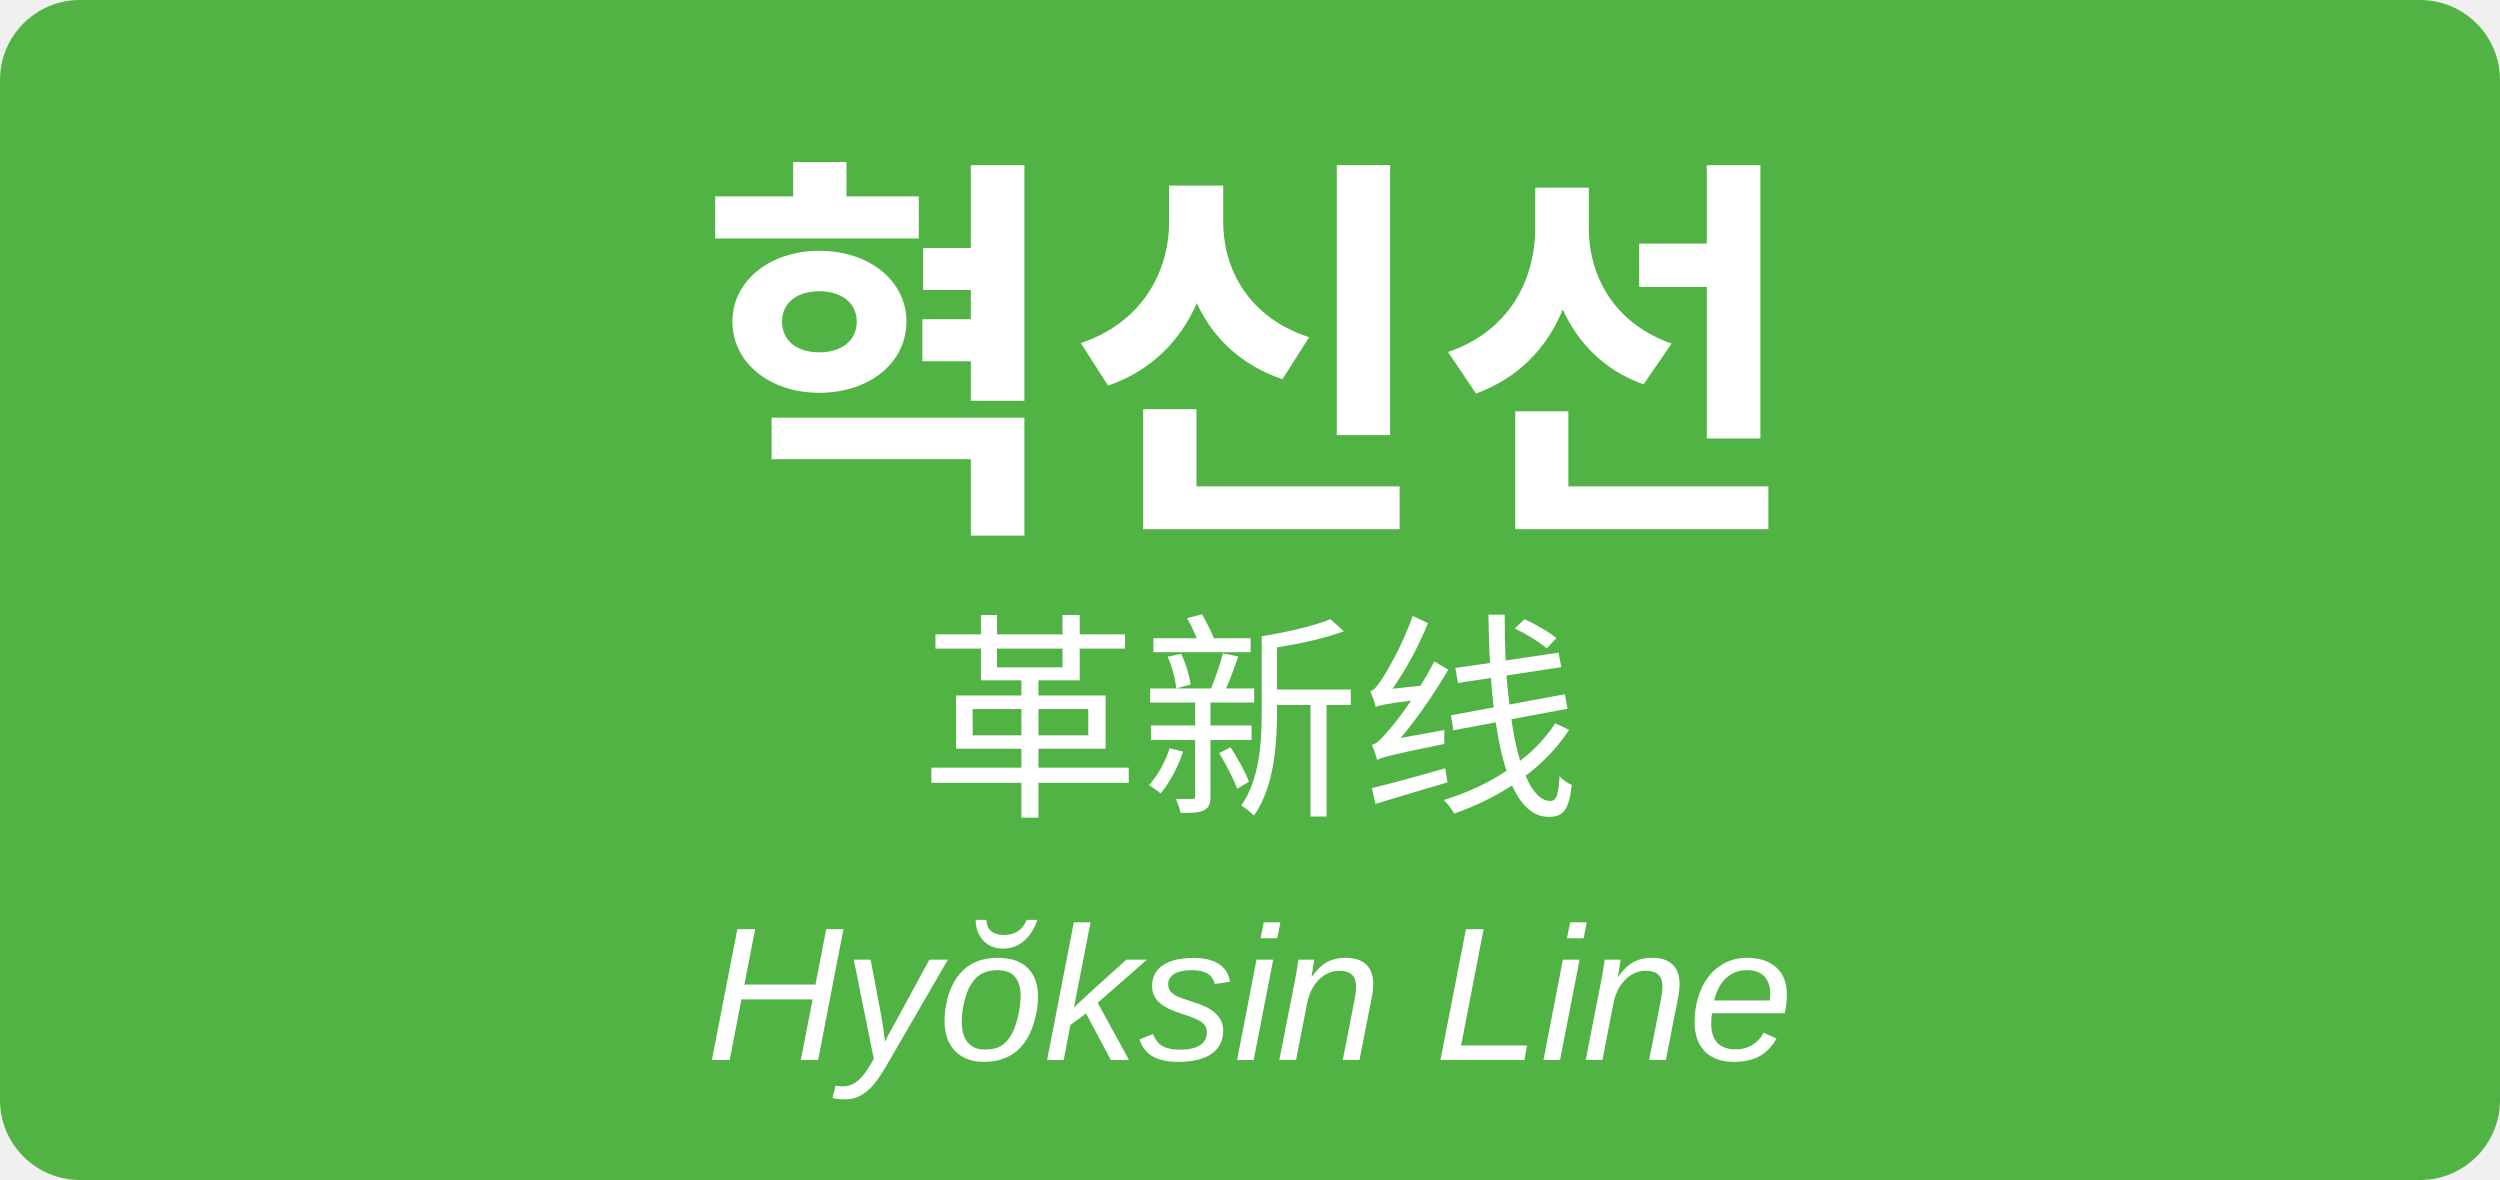
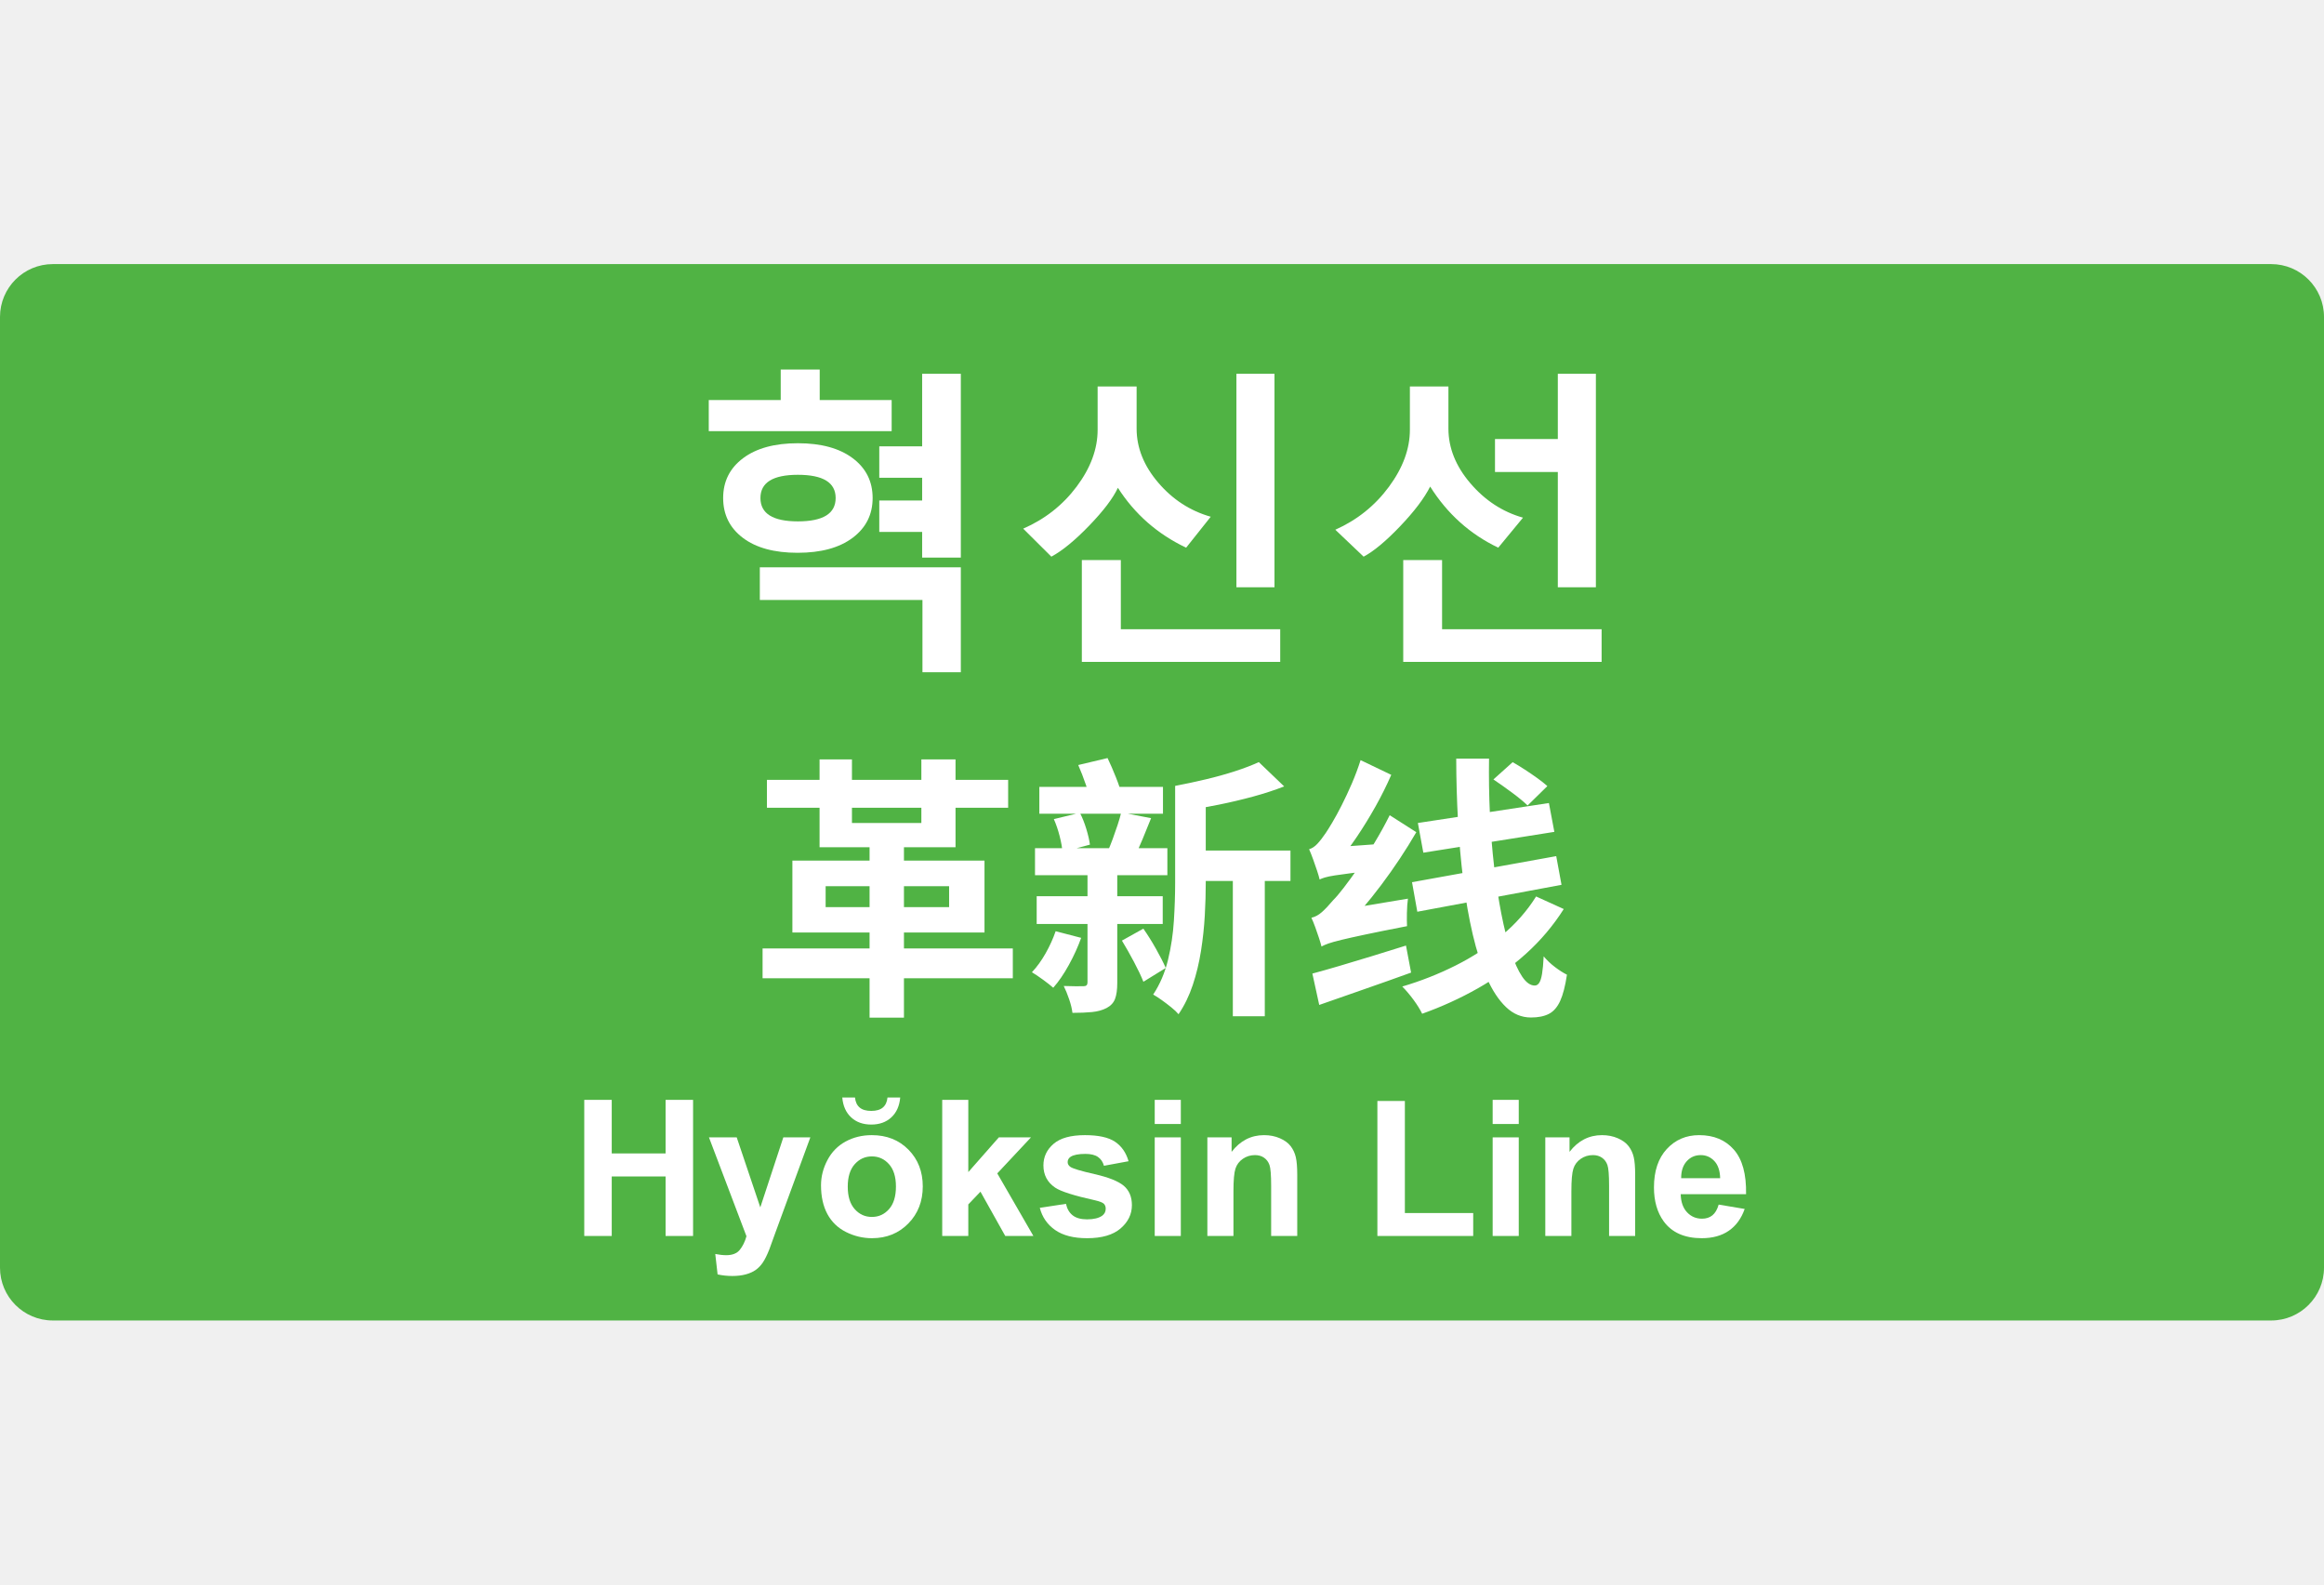
- <svg xmlns="http://www.w3.org/2000/svg" viewBox="0 0 250 118">
-   <rect width="250" height="118" rx="8" ry="8" fill="#50B344" />
-   <text x="125" y="50" text-anchor="middle" font-size="40" font-weight="700" fill="#ffffff" font-family="PingFang SC, Microsoft YaHei, Noto Sans CJK SC, Noto Sans KR, sans-serif">혁신선</text>
-   <text x="125" y="80" text-anchor="middle" font-size="22" fill="#ffffff" font-family="PingFang SC, Microsoft YaHei, Noto Sans CJK SC, Noto Sans KR, sans-serif">革新线</text>
-   <text x="125" y="106" text-anchor="middle" font-size="19" font-style="italic" fill="#ffffff" font-family="Arial, Helvetica, sans-serif">Hyŏksin Line</text>
+ <svg xmlns="http://www.w3.org/2000/svg" viewBox="0 0 220 150" style="--svgclr: #50B344; --svgtext: #FFFFFF;">
+   <rect x="0" y="25" width="220" height="100" rx="5" ry="5" fill="#50B344" />
+   <g transform="translate(65.00,61) scale(1,1)" fill="#FFFFFF">
+     <g transform="translate(0.00,0) scale(0.014648,-0.014648)">
+       <path d="M143 1378V1579H608V1776H860V1579H1325V1378ZM1245 727V930H1522V1077H1245V1280H1522V1749H1772V561H1522V727ZM717 592Q491 592 363.5 688.5Q236 785 236 946Q236 1107 365 1203.5Q494 1300 719 1300Q944 1300 1073 1203.5Q1202 1107 1202 946Q1202 786 1073 689Q944 592 717 592ZM719 1096Q477 1096 477 946Q477 795 719 795Q963 795 963 946Q963 1096 719 1096ZM1524 -180V287H473V498H1772V-180Z" />
+     </g>
+     <g transform="translate(30.00,0) scale(0.014648,-0.014648)">
+       <path d="M1505 369V1749H1751V369ZM1180 625Q902 757 739 1012Q692 911 553.5 767.5Q415 624 309 567L127 748Q338 840 473 1020.5Q608 1201 608 1387V1667H860V1395Q860 1209 999.5 1045.5Q1139 882 1339 825ZM506 -113V545H758V98H1788V-113Z" />
+     </g>
+     <g transform="translate(60.00,0) scale(0.014648,-0.014648)">
+       <path d="M1534 369V1114H1128V1327H1534V1749H1780V369ZM1149 625Q875 756 709 1020Q652 907 514.5 763Q377 619 279 567L96 741Q307 835 442.5 1018.5Q578 1202 578 1387V1667H827V1395Q827 1207 969 1041Q1111 875 1309 819ZM535 -113V545H786V98H1817V-113Z" />
+     </g>
+   </g>
+   <g transform="translate(71.00,94) scale(1,1)" fill="#FFFFFF">
+     <g transform="translate(0.00,0) scale(0.026,-0.026)">
+       <path d="M435.3 571.22H560.46V-89.72H435.3ZM61.62 776.02H939.82V674.48H61.62ZM45.74 162.2H956.82V53.64H45.74ZM253.2 850.5H371.12V618.98H623.86V850.5H748.24V530.7H253.2ZM275.32 388.86V312.66H724.88V388.86ZM154.28 482.04H853.72V220.26H154.28Z" />
+     </g>
+     <g transform="translate(26.00,0) scale(0.026,-0.026)">
+       <path d="M594.16 518.76H967.72V407.86H594.16ZM53.4 750.42H503.56V652.78H53.4ZM43.74 352.3H502.64V251.32H43.74ZM37.62 527.34H519.56V428.92H37.62ZM757.9 469.76H874.26V-84.72H757.9ZM106.22 633.12 201.08 656.06Q214.4 630.32 224.39 597.47Q234.38 564.62 237.6 540.2L137.62 513.48Q135.96 537.34 127.36 571.08Q118.76 604.82 106.22 633.12ZM351.52 657.28 460.3 636.58Q444.3 596.94 428.98 559.55Q413.66 522.16 399.56 495.64L302.58 516.12Q311.46 536.1 320.56 560.79Q329.66 585.48 338.15 611.17Q346.64 636.86 351.52 657.28ZM852.48 840.66 944.88 752.14Q892.52 731.68 831.23 715.06Q769.94 698.44 706.38 685.6Q642.82 672.76 583.26 663.98Q579.92 683.02 569.01 709.41Q558.1 735.8 547.86 754.06Q603.3 764.62 659.62 777.96Q715.94 791.3 765.93 807.53Q815.92 823.76 852.48 840.66ZM195 830.02 301.78 855.4Q317.1 823.5 332.53 784.6Q347.96 745.7 354.62 718.58L242.38 688.64Q237.06 716.76 223.3 756.94Q209.54 797.12 195 830.02ZM228.76 464.98H337.1V36.22Q337.1 -0.06 329.09 -21.32Q321.08 -42.58 298.38 -54.6Q275.68 -66.4 245.1 -69.35Q214.52 -72.3 173.94 -72.3Q171.38 -50.7 162.03 -23.09Q152.68 4.52 142.22 25.56Q164.42 24.56 185.81 24.56Q207.2 24.56 215.2 24.78Q228.76 24.78 228.76 38.34ZM547.86 754.06H659.32V400.56Q659.32 346 655.82 282.49Q652.32 218.98 642.1 153.97Q631.88 88.96 612.22 29.68Q592.56 -29.6 560.24 -77.26Q551.22 -66.24 533.85 -52.21Q516.48 -38.18 498.44 -25.32Q480.4 -12.46 467.82 -5.78Q504.9 50.42 521.83 120.4Q538.76 190.38 543.31 263.42Q547.86 336.46 547.86 400.56ZM354.08 190.76 432.12 234.3Q455.78 200.54 478.44 160.23Q501.1 119.92 513.66 91.16L432.28 40.94Q420.28 71.26 397.73 113.74Q375.18 156.22 354.08 190.76ZM112.76 224.94 205.72 200.78Q187.94 151.24 160.72 101.86Q133.5 52.48 104.06 19.16Q90.7 30.96 66.99 48.27Q43.28 65.58 26.36 75.6Q53.9 104.8 76.39 144.72Q98.88 184.64 112.76 224.94Z" />
+     </g>
+     <g transform="translate(52.00,0) scale(0.026,-0.026)">
+       <path d="M80.68 169.26Q78.12 180.28 71.83 199.54Q65.54 218.8 58.08 239.34Q50.62 259.88 43.94 274.02Q63.96 278.36 82.24 294.63Q100.52 310.9 124.08 338.9Q137.64 352.12 161.36 382.84Q185.08 413.56 214.41 455.5Q243.74 497.44 273.68 546.88Q303.62 596.32 329.06 647.32L425.92 585.52Q369.38 488.1 298.32 393.45Q227.26 298.8 155.48 227.14V224.58Q155.48 224.58 144.07 219.07Q132.66 213.56 118.08 204.71Q103.5 195.86 92.09 186.51Q80.68 177.16 80.68 169.26ZM80.68 169.26 73.66 262.78 123.96 298.28 395.4 343.48Q392.28 320.32 391.72 290.98Q391.16 261.64 392.16 243.38Q300.84 225.72 243.73 213.61Q186.62 201.5 154.39 193.72Q122.16 185.94 106.37 180.38Q90.58 174.82 80.68 169.26ZM73.9 413.28Q71.34 425.08 64.66 445.12Q57.98 465.16 50.13 486.87Q42.28 508.58 35.6 523.5Q51.28 527.84 65.56 543.11Q79.84 558.38 95.84 582.04Q103.84 593.7 119.67 620.19Q135.5 646.68 154.16 683.39Q172.82 720.1 191.09 762.42Q209.36 804.74 223.02 847.84L334.7 794.28Q310.26 737.86 277.81 679.88Q245.36 621.9 209.63 568.86Q173.9 515.82 137.56 473.5V470.16Q137.56 470.16 128.1 464.26Q118.64 458.36 105.73 449.51Q92.82 440.66 83.36 430.92Q73.9 421.18 73.9 413.28ZM73.9 413.28 70.78 497.44 120.08 530.16 301.16 543.24Q296.26 521.42 293.25 493.53Q290.24 465.64 289.68 447.6Q228.92 441.5 190.37 436.56Q151.82 431.62 128.76 428.01Q105.7 424.4 93.47 420.73Q81.24 417.06 73.9 413.28ZM47.52 70.76Q90.08 82.1 145.7 98.5Q201.32 114.9 263.55 133.97Q325.78 153.04 388.34 172.72L406.94 74.3Q320.72 43.16 232.99 12.63Q145.26 -17.9 72.46 -43.48ZM431.66 619 908.7 691.68 928.52 586.68 451.48 510.88ZM410.32 403.44 935.36 498.32 954.62 393.88 429.58 295.88ZM571.26 853.4H690.74Q689.18 752.94 693.84 652.93Q698.5 552.92 709.27 460.32Q720.04 367.72 735.36 289.21Q750.68 210.7 769.88 151.79Q789.08 92.88 811.1 60.03Q833.12 27.18 857.18 27.18Q866.6 27.18 873.2 36.68Q879.8 46.18 883.74 69.73Q887.68 93.28 889.68 133.48Q907.16 112.32 930.87 94.39Q954.58 76.46 974.4 66.66Q965.16 4.96 949.75 -28.83Q934.34 -62.62 908.87 -75.9Q883.4 -89.18 843.48 -89.18Q792.14 -89.18 752.36 -51.1Q712.58 -13.02 682.58 54.79Q652.58 122.6 631.47 212.91Q610.36 303.22 597.14 408.68Q583.92 514.14 577.7 627.24Q571.48 740.34 571.26 853.4ZM706.68 777.54 776.72 840.44Q797.14 828.88 821.12 813.32Q845.1 797.76 867.14 781.87Q889.18 765.98 903.06 753.32L831.12 682.74Q810.14 703.18 773.78 730.02Q737.42 756.86 706.68 777.54ZM862.08 351.46 962.74 305.7Q905.84 215.9 826.01 143.68Q746.18 71.46 649.97 16.97Q553.76 -37.52 447.22 -75.52Q436.2 -52.58 415.77 -24.8Q395.34 2.98 374.74 23.58Q475.82 53.34 568.8 99.98Q661.78 146.62 737.49 209.82Q813.2 273.02 862.08 351.46Z" />
+     </g>
+   </g>
+   <g transform="translate(53.99,117) scale(1,1)" fill="#FFFFFF">
+     <g transform="translate(0.00,0) scale(0.008789,-0.008789)">
+       <path d="M150 0V1466H446V889H1026V1466H1322V0H1026V641H446V0Z" />
+     </g>
+     <g transform="translate(13.00,0) scale(0.008789,-0.008789)">
+       <path d="M14 1062H313L567 308L815 1062H1106L731 40L664 -145Q627 -238 593.5 -287Q560 -336 516.5 -366.5Q473 -397 409.5 -414Q346 -431 266 -431Q185 -431 107 -414L82 -194Q148 -207 201 -207Q299 -207 346 -149.5Q393 -92 418 -3Z" />
+     </g>
+     <g transform="translate(23.01,0) scale(0.008789,-0.008789)">
+       <path d="M82 546Q82 686 151 817Q220 948 346.5 1017Q473 1086 629 1086Q870 1086 1024 929.5Q1178 773 1178 534Q1178 293 1022.5 134.5Q867 -24 631 -24Q485 -24 352.5 42Q220 108 151 235.5Q82 363 82 546ZM370 531Q370 373 445 289Q520 205 630 205Q740 205 814.5 289Q889 373 889 533Q889 689 814.5 773Q740 857 630 857Q520 857 445 773Q370 689 370 531ZM798 1491H935Q923 1355 839.5 1277.5Q756 1200 623 1200Q490 1200 406.5 1277.5Q323 1355 311 1491H448Q455 1420 498 1383.5Q541 1347 623 1347Q705 1347 748 1383.5Q791 1420 798 1491Z" />
+     </g>
+     <g transform="translate(34.00,0) scale(0.008789,-0.008789)">
+       <path d="M137 0V1466H418V688L747 1062H1093L730 674L1119 0H816L549 477L418 340V0Z" />
+     </g>
+     <g transform="translate(44.02,0) scale(0.008789,-0.008789)">
+       <path d="M48 303 330 346Q348 264 403 221.5Q458 179 557 179Q666 179 721 219Q758 247 758 294Q758 326 738 347Q717 367 644 384Q304 459 213 521Q87 607 87 760Q87 898 196 992Q305 1086 534 1086Q752 1086 858 1015Q964 944 1004 805L739 756Q722 818 674.5 851Q627 884 539 884Q428 884 380 853Q348 831 348 796Q348 766 376 745Q414 717 638.5 666Q863 615 952 541Q1040 466 1040 332Q1040 186 918 81Q796 -24 557 -24Q340 -24 213.5 64Q87 152 48 303Z" />
+     </g>
+     <g transform="translate(54.03,0) scale(0.008789,-0.008789)">
+       <path d="M147 1206V1466H428V1206ZM147 0V1062H428V0Z" />
+     </g>
+     <g transform="translate(59.03,0) scale(0.008789,-0.008789)">
+       <path d="M1113 0H832V542Q832 714 814 764.5Q796 815 755.5 843Q715 871 658 871Q585 871 527 831Q469 791 447.5 725Q426 659 426 481V0H145V1062H406V906Q545 1086 756 1086Q849 1086 926 1052.5Q1003 1019 1042.5 967Q1082 915 1097.5 849Q1113 783 1113 660Z" />
+     </g>
+     <g transform="translate(75.02,0) scale(0.008789,-0.008789)">
+       <path d="M157 0V1454H453V247H1189V0Z" />
+     </g>
+     <g transform="translate(86.02,0) scale(0.008789,-0.008789)">
+       <path d="M147 1206V1466H428V1206ZM147 0V1062H428V0Z" />
+     </g>
+     <g transform="translate(91.02,0) scale(0.008789,-0.008789)">
+       <path d="M1113 0H832V542Q832 714 814 764.5Q796 815 755.5 843Q715 871 658 871Q585 871 527 831Q469 791 447.5 725Q426 659 426 481V0H145V1062H406V906Q545 1086 756 1086Q849 1086 926 1052.5Q1003 1019 1042.5 967Q1082 915 1097.5 849Q1113 783 1113 660Z" />
+     </g>
+     <g transform="translate(102.01,0) scale(0.008789,-0.008789)">
+       <path d="M762 338 1042 291Q988 137 871.5 56.5Q755 -24 580 -24Q303 -24 170 157Q65 302 65 523Q65 787 203 936.5Q341 1086 552 1086Q789 1086 926 929.5Q1063 773 1057 450H353Q356 325 421 255.5Q486 186 583 186Q649 186 694 222Q739 258 762 338ZM778 622Q775 744 715 807.5Q655 871 569 871Q477 871 417 804Q357 737 358 622Z" />
+     </g>
+   </g>
</svg>
